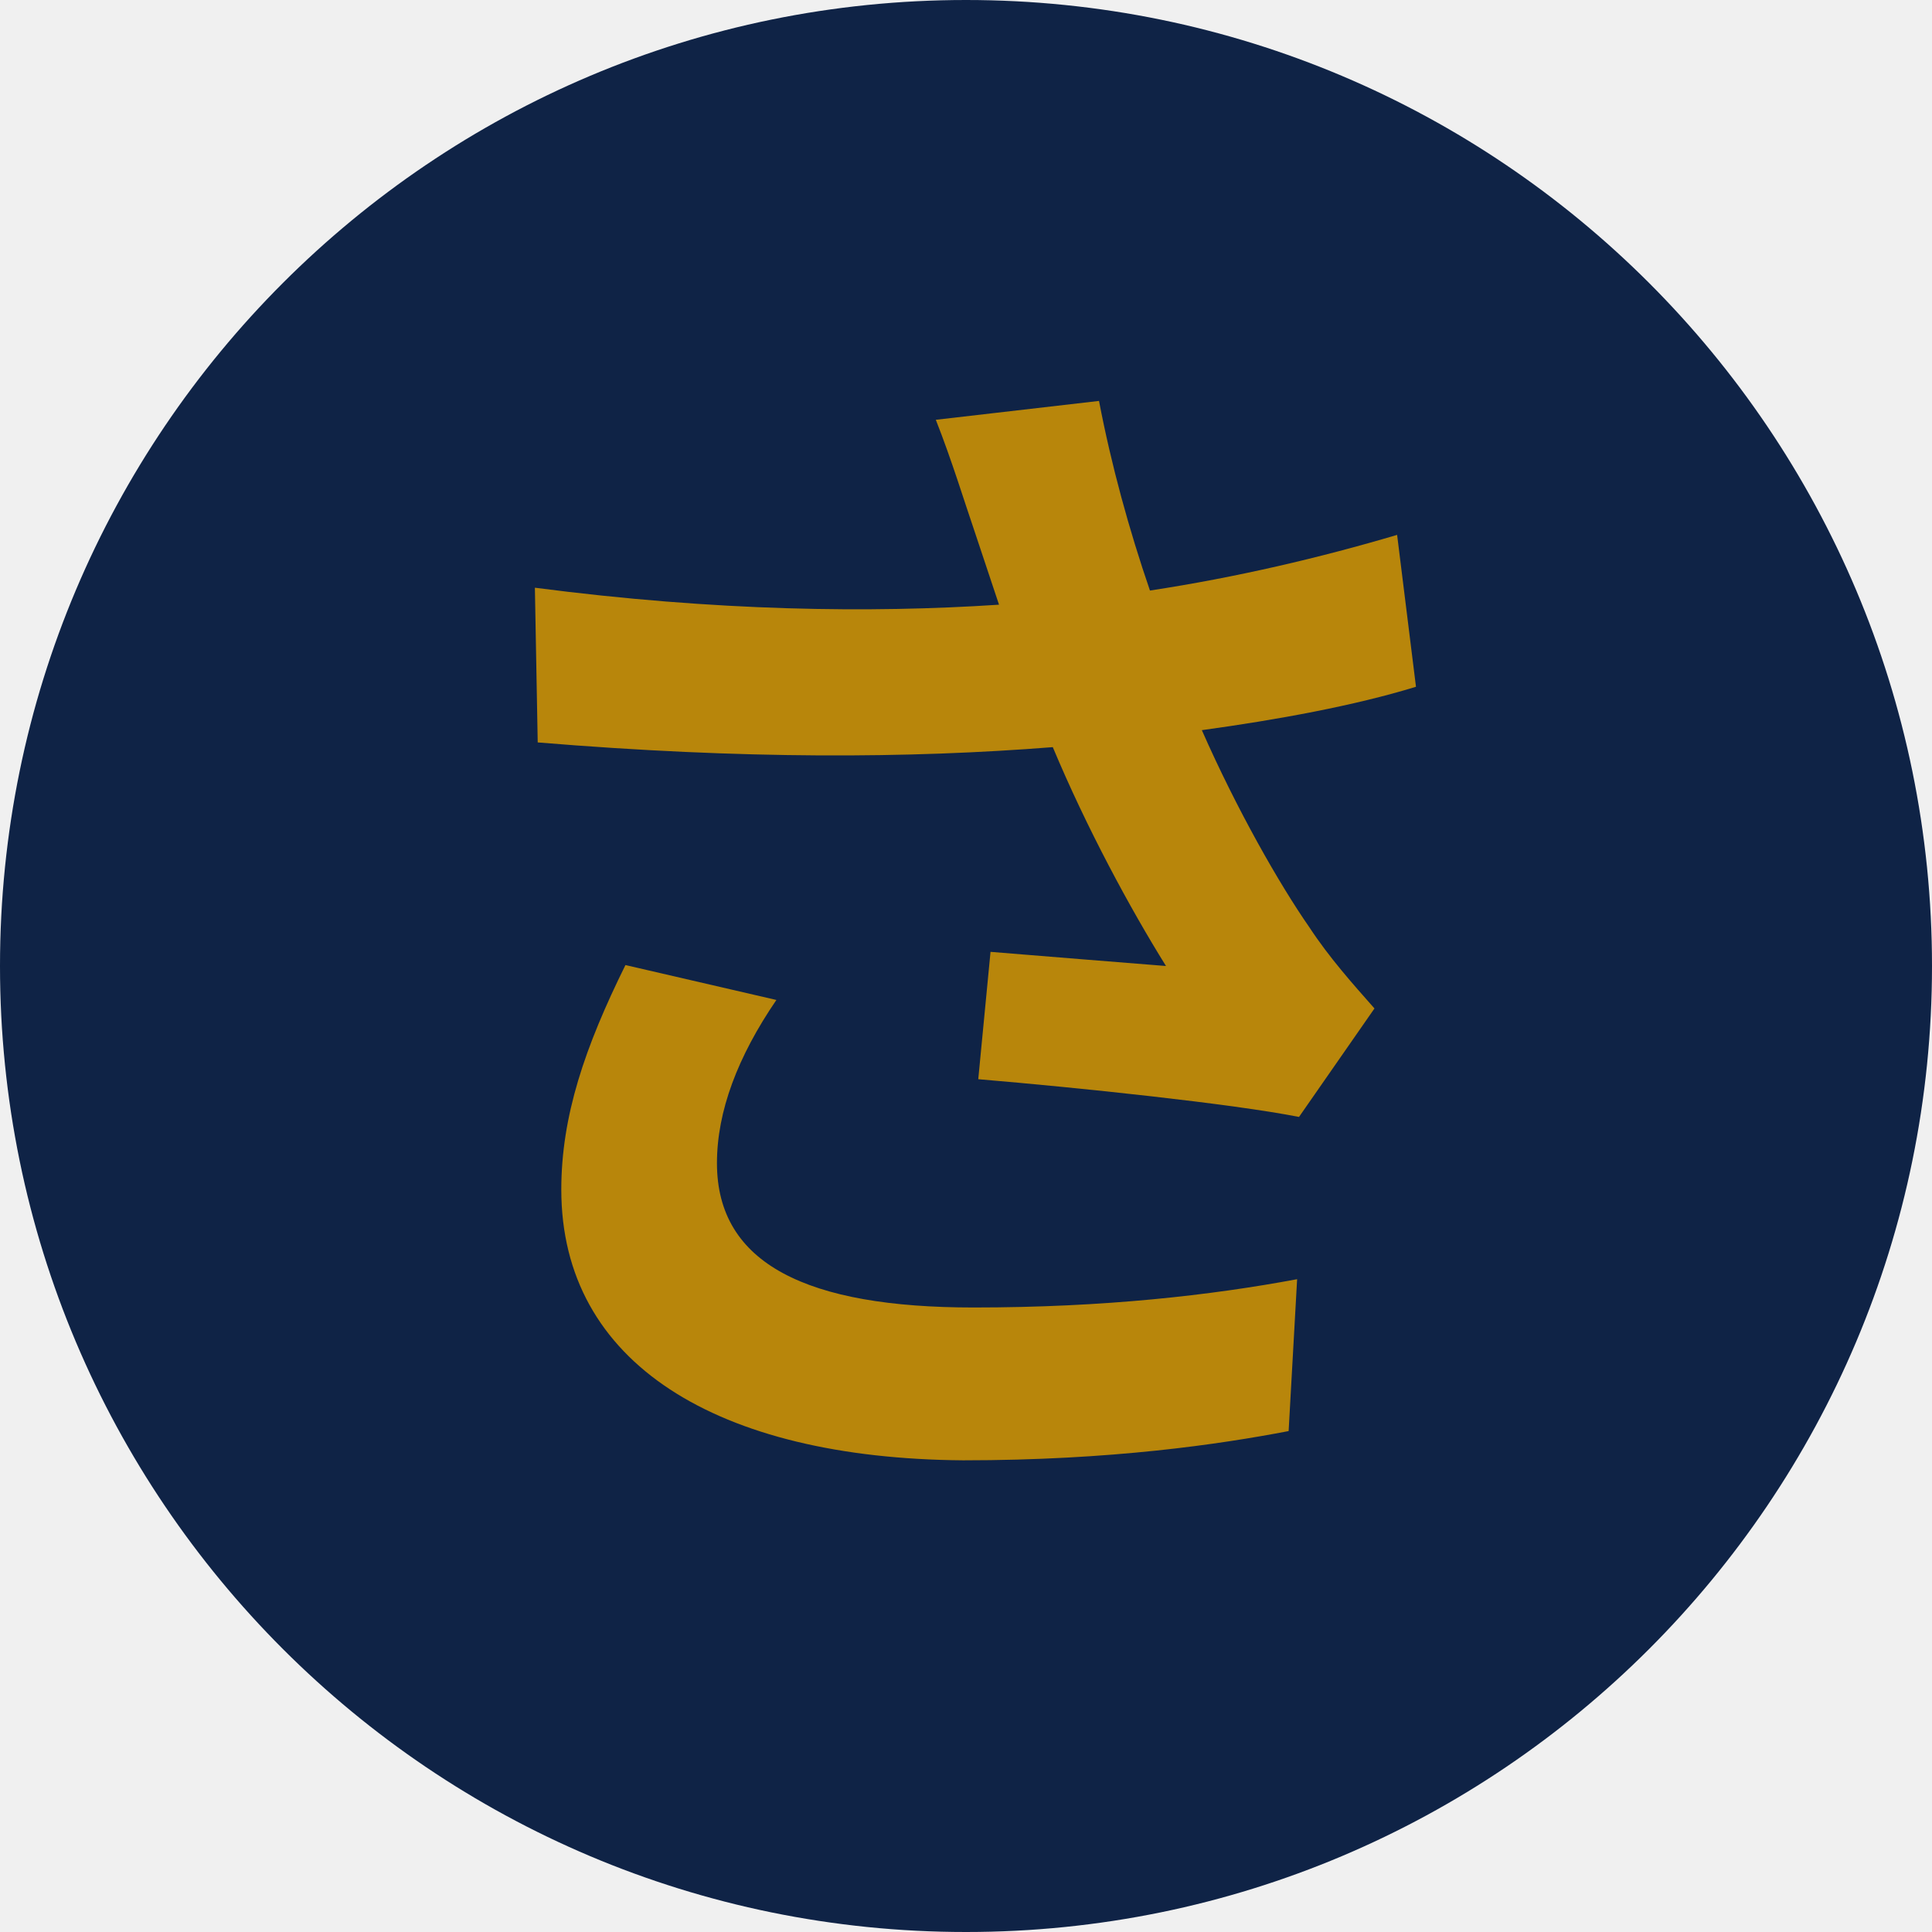
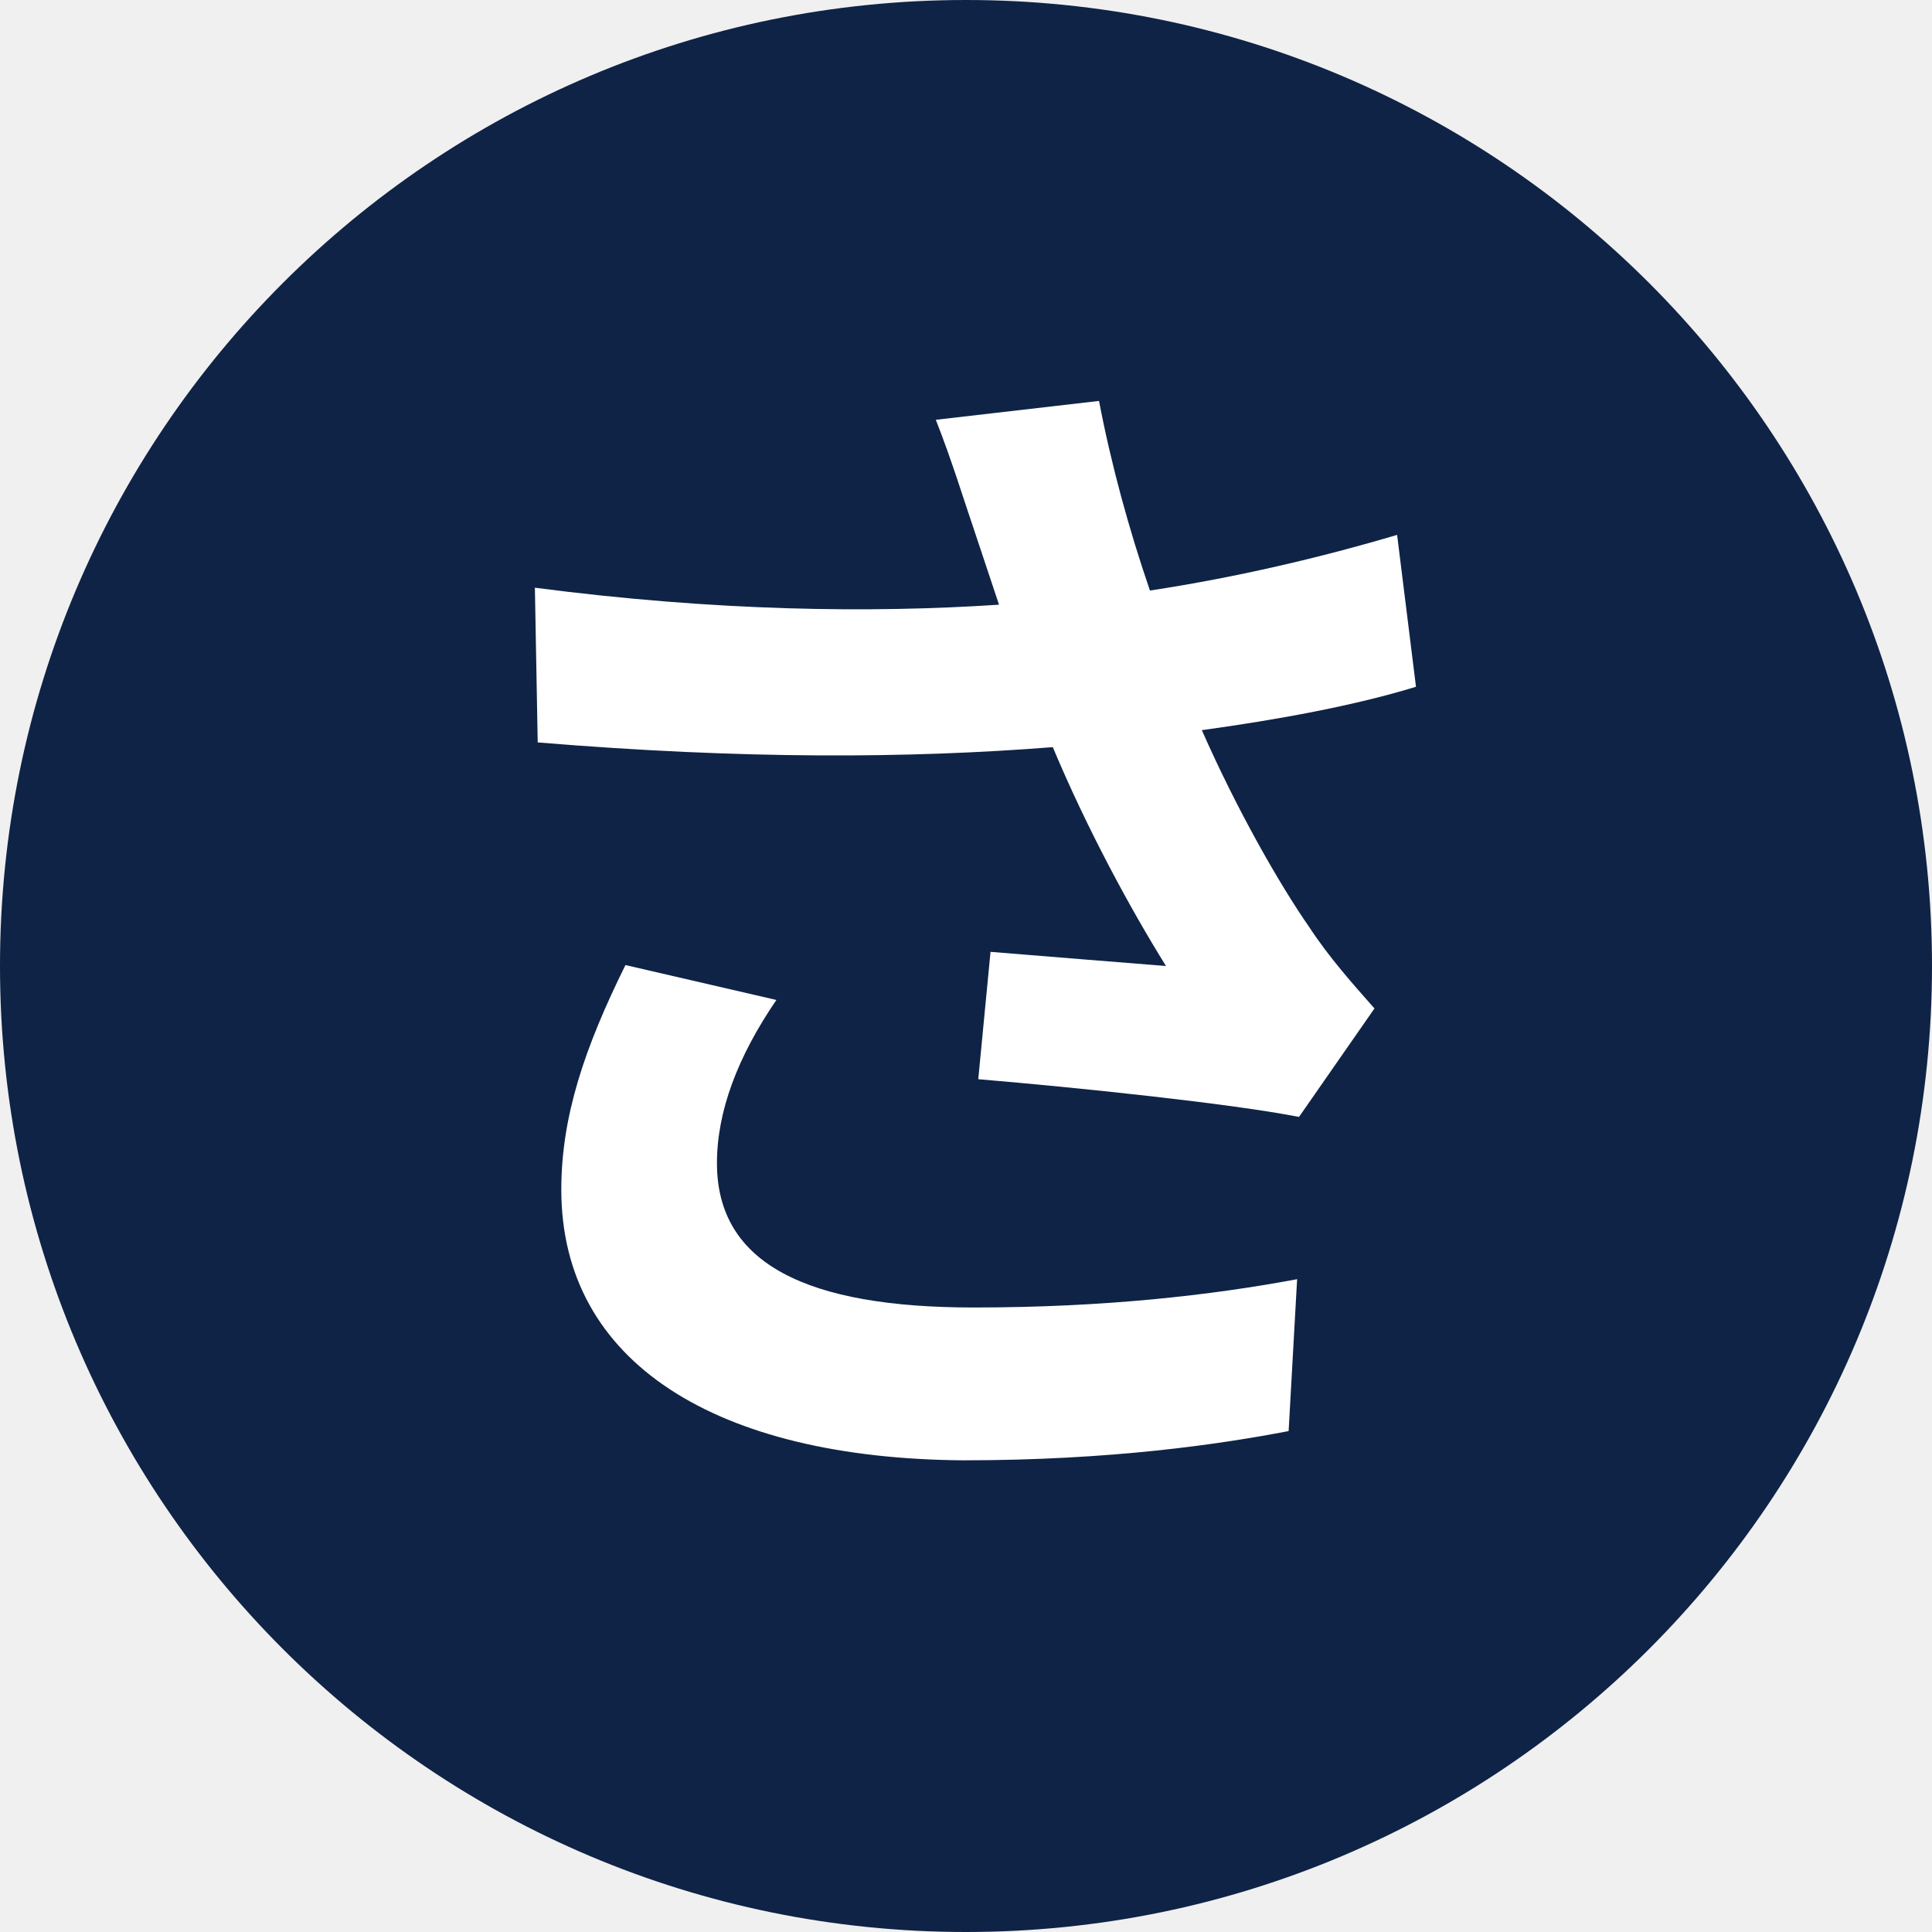
<svg xmlns="http://www.w3.org/2000/svg" width="32" height="32" viewBox="0 0 32 32">
  <circle cx="16" cy="16" r="16" fill="#0f2346" />
-   <text x="16" y="23" text-anchor="middle" font-family="'Hiragino Kaku Gothic ProN','Noto Sans JP',sans-serif" font-size="20" font-weight="700" fill="#b8860b">さ</text>
+   <text x="16" y="23" text-anchor="middle" font-family="'Hiragino Kaku Gothic ProN','Noto Sans JP',sans-serif" font-size="20" font-weight="700" fill="#ffffff">さ</text>
</svg>
